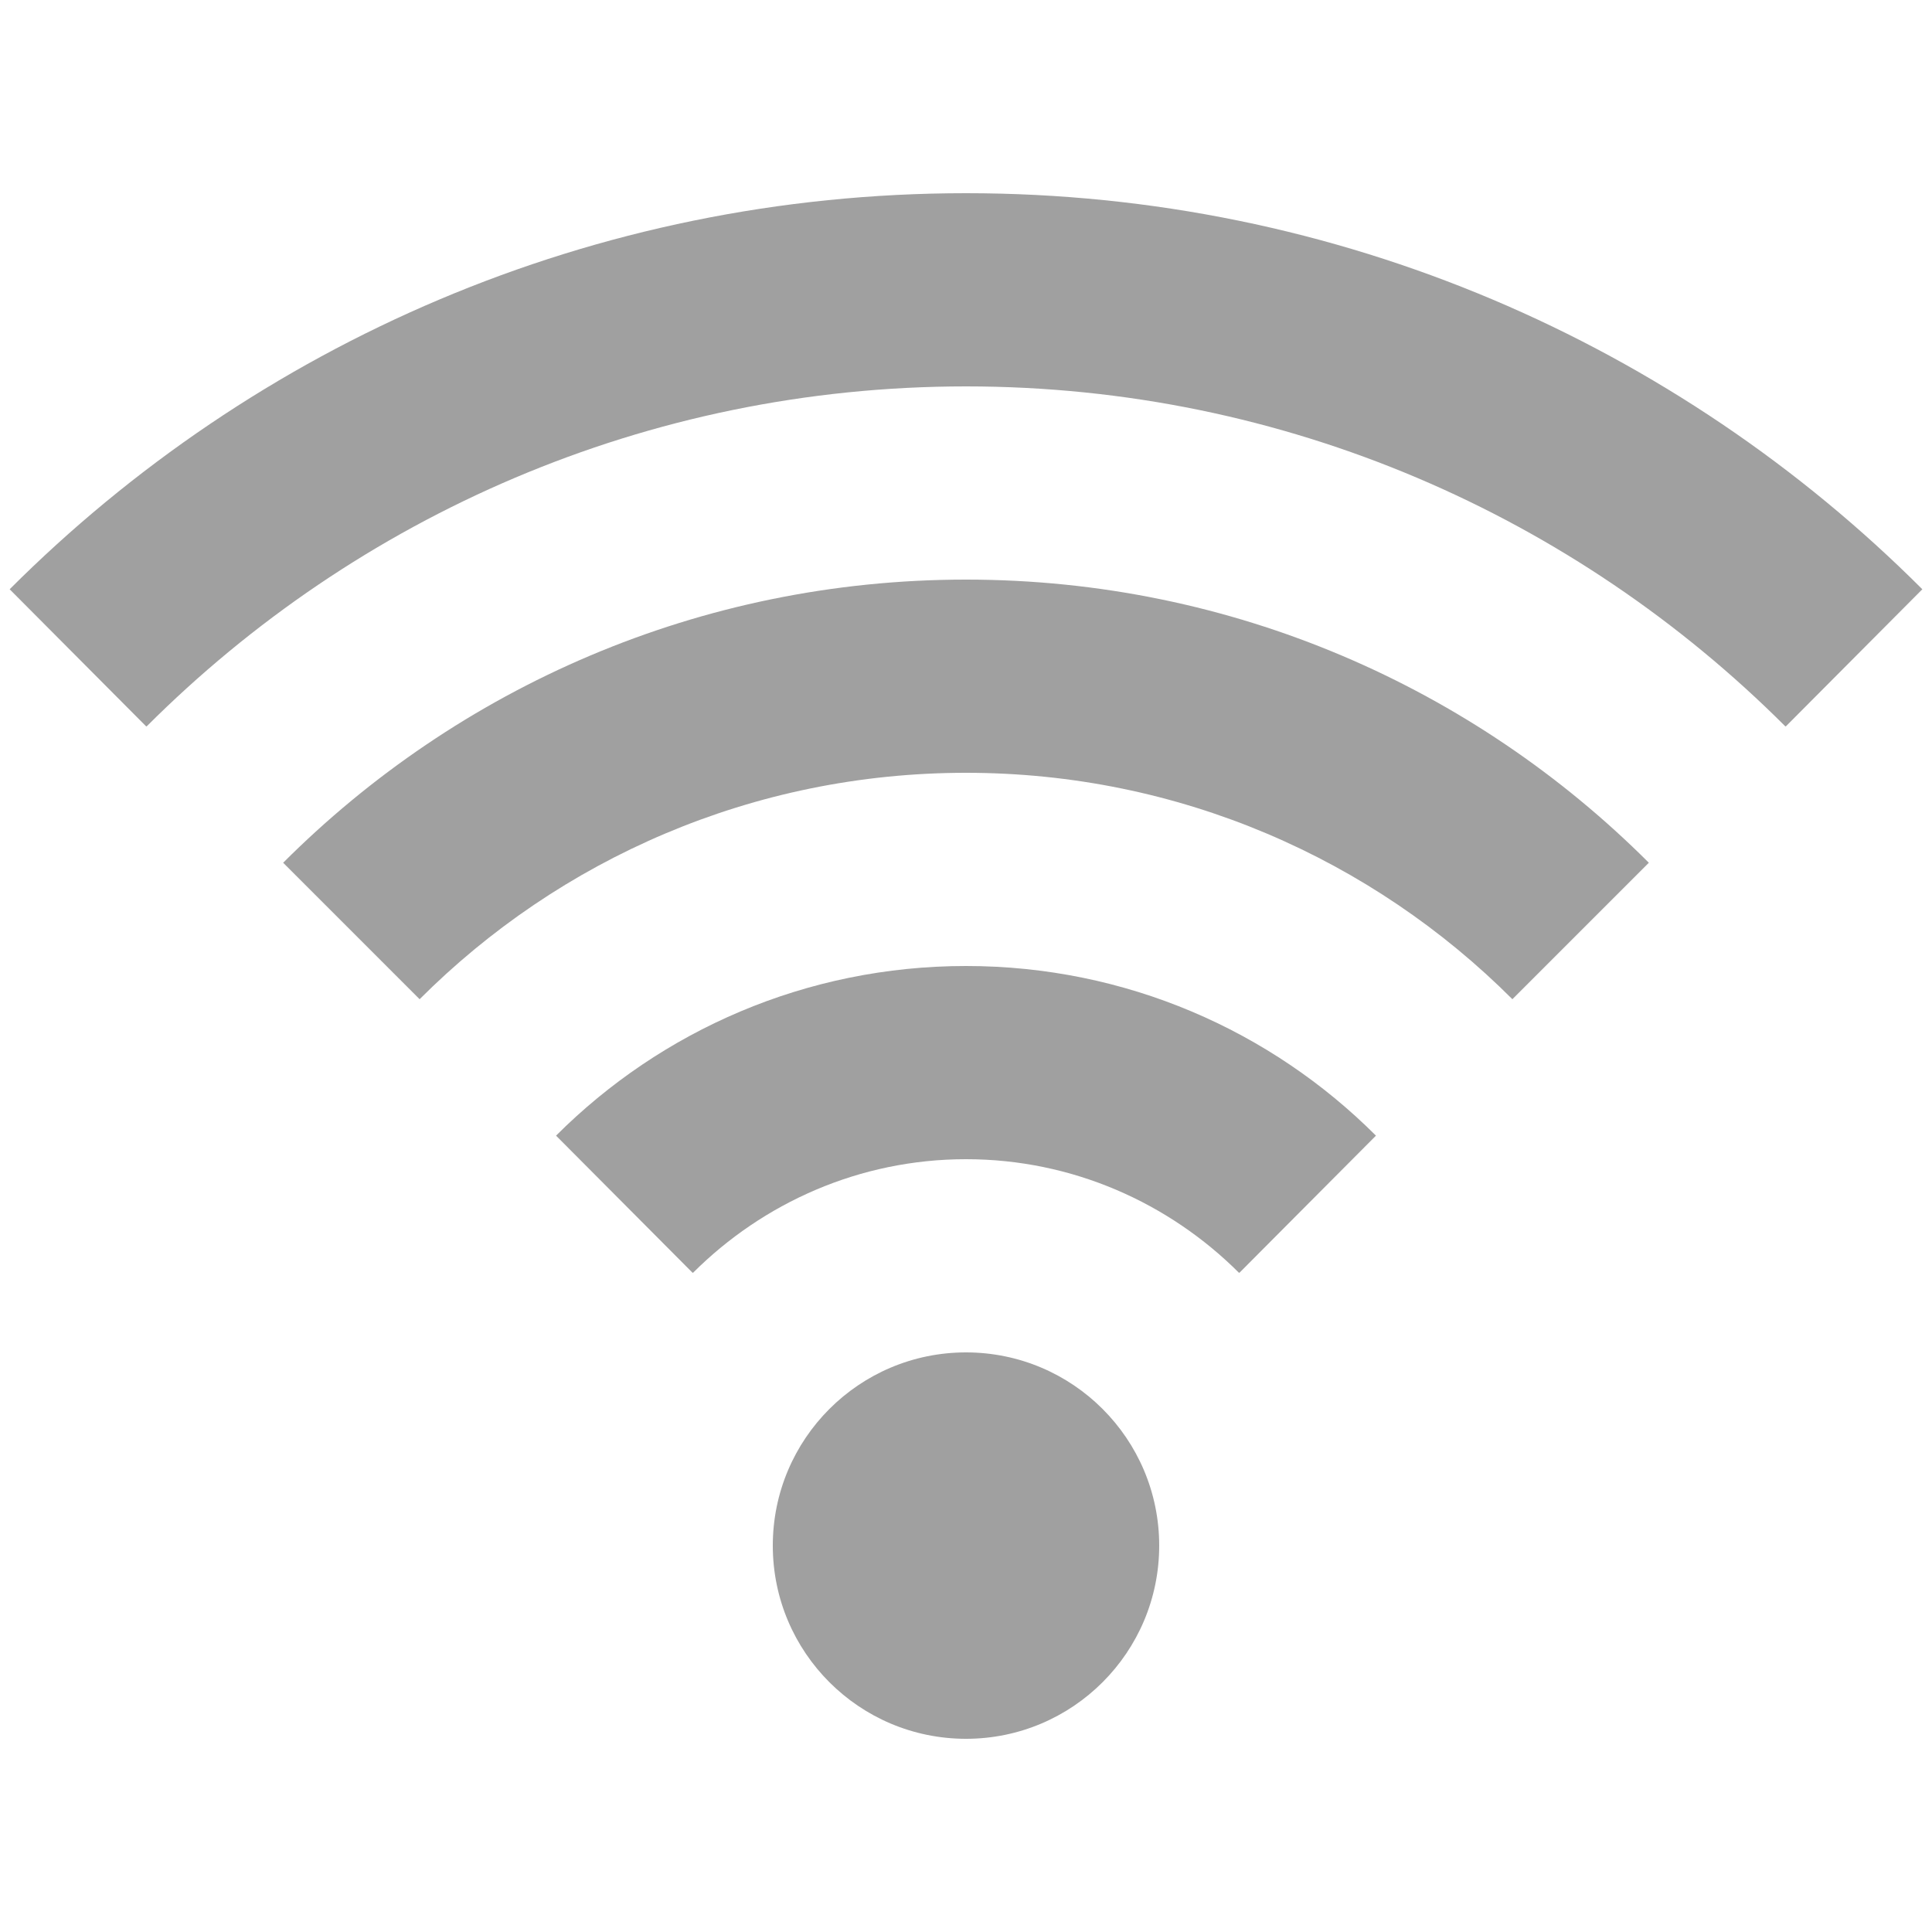
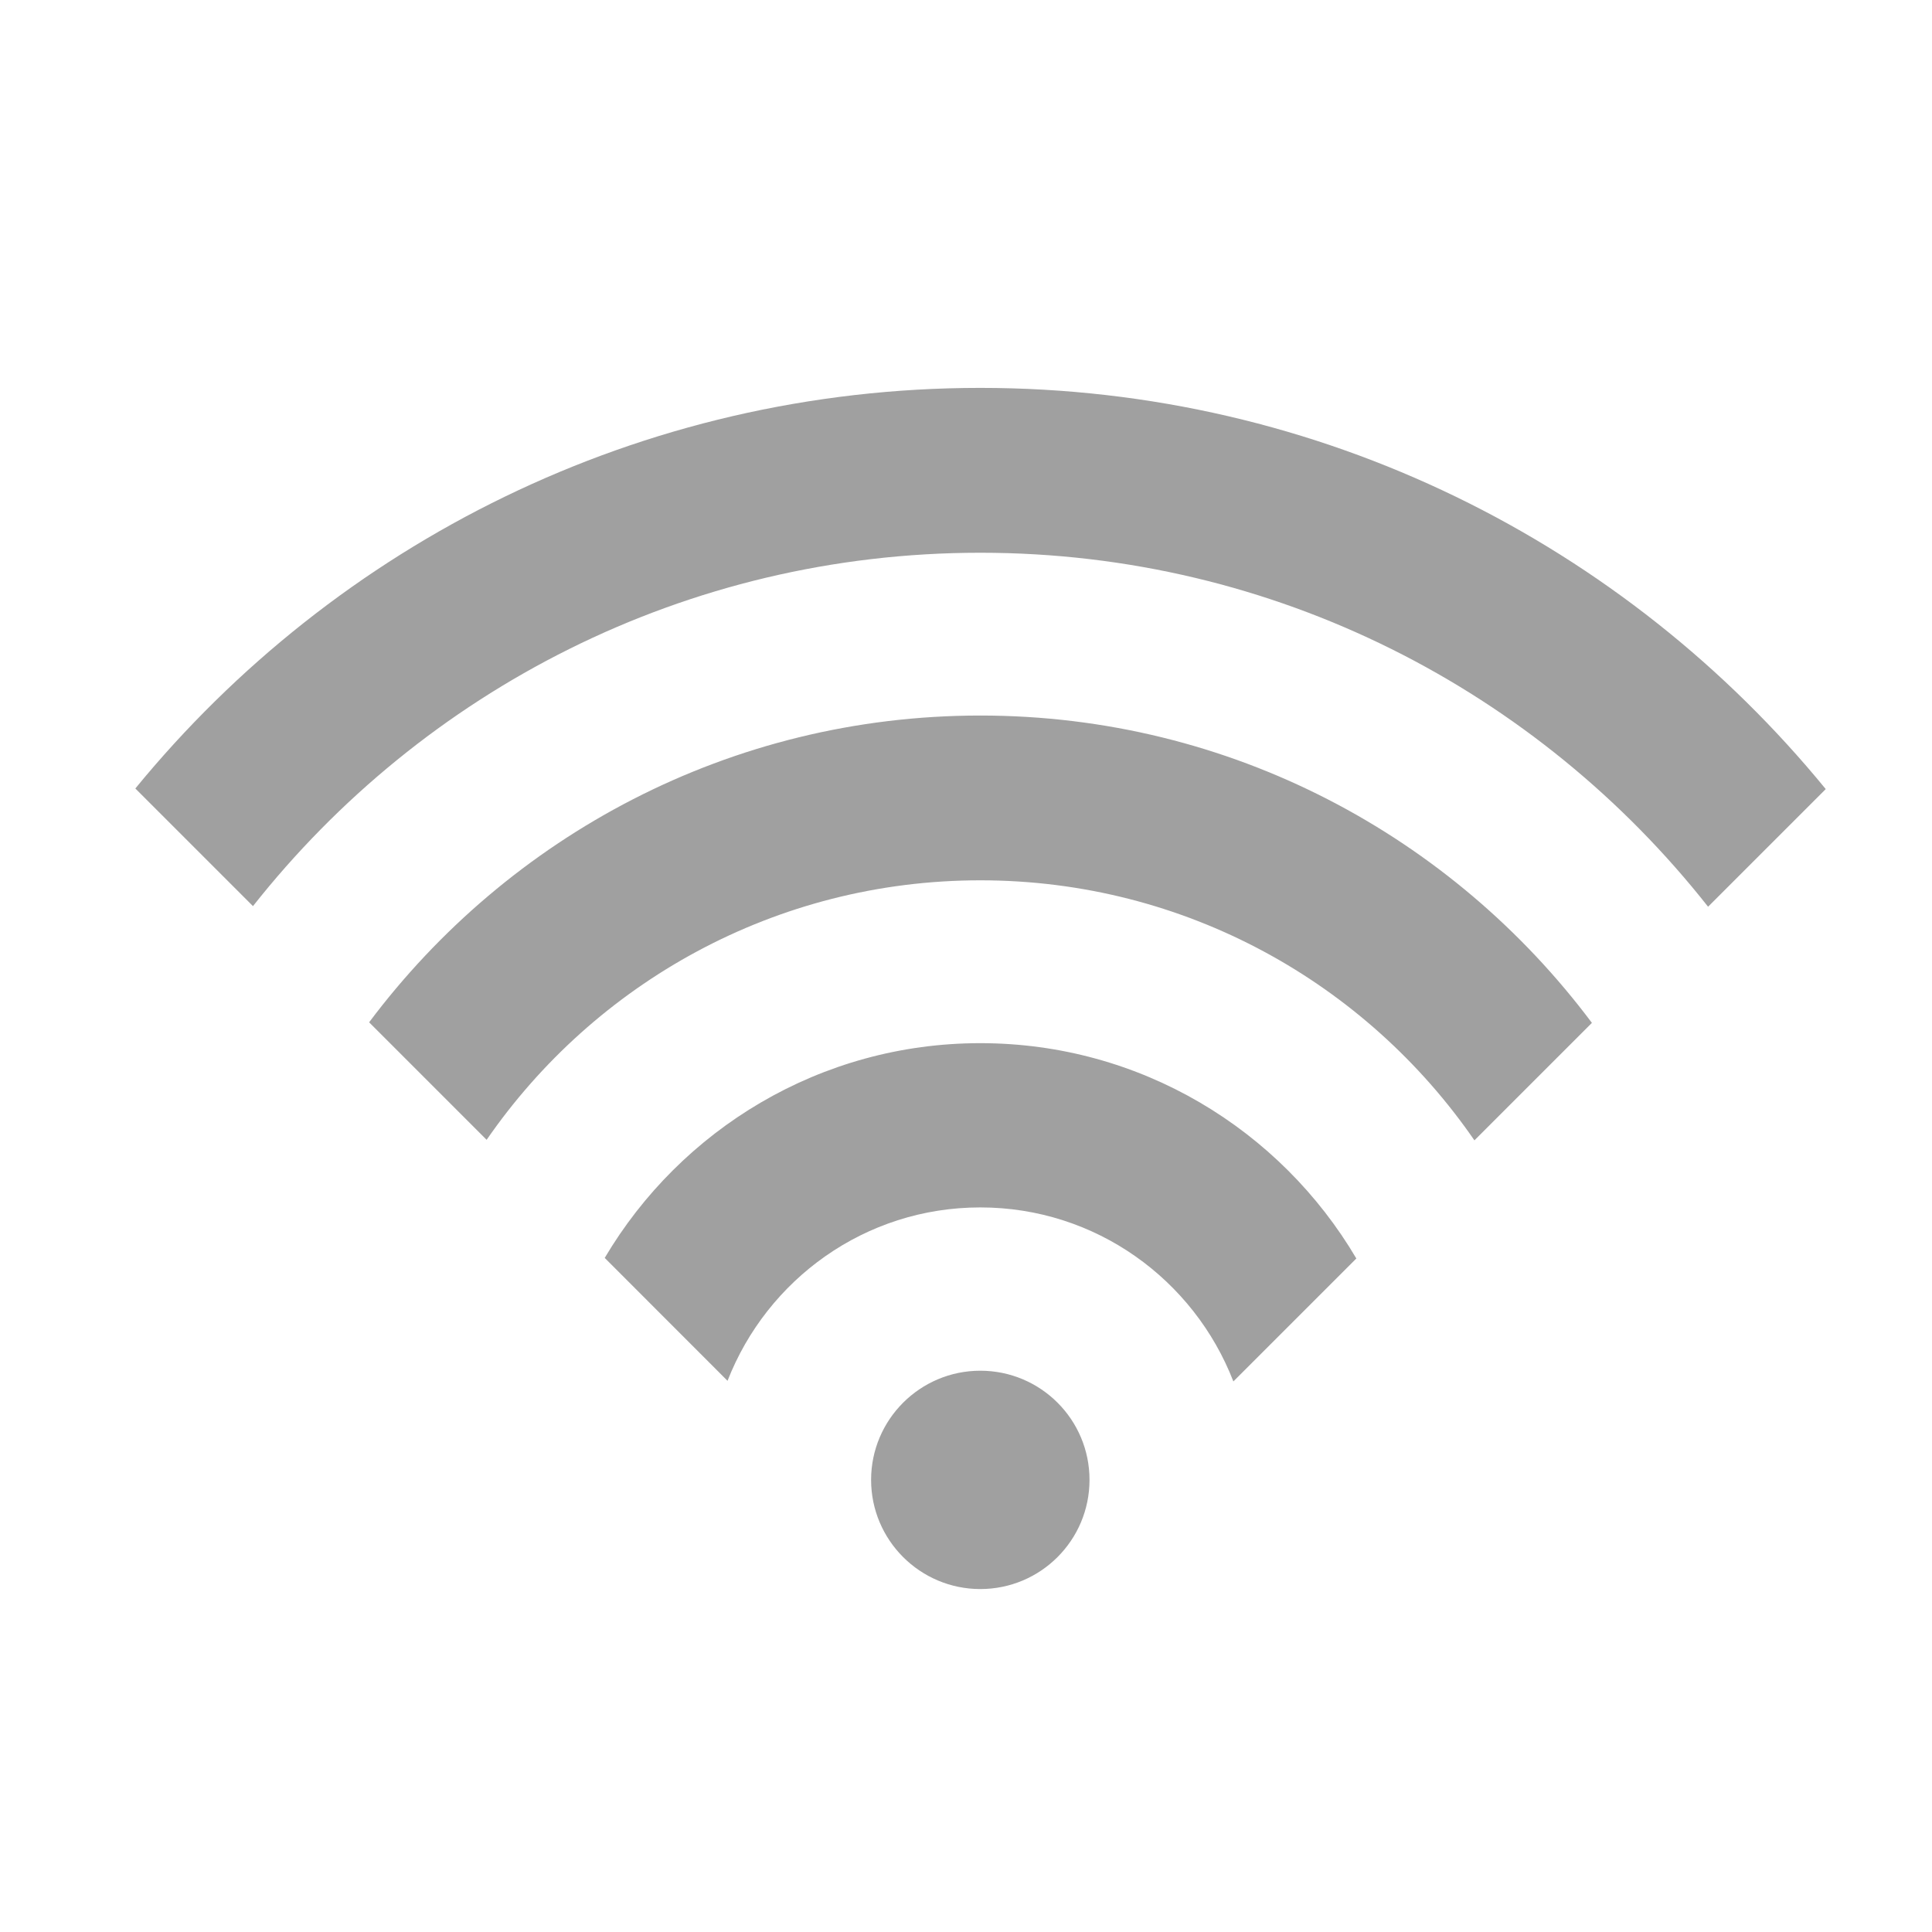
- <svg xmlns="http://www.w3.org/2000/svg" width="100" height="100" id="svg2" version="1.1">
-   <defs id="defs4" />
-   <g id="layer1" transform="translate(0,-952.3622)">
-     <path style="fill:#a0a0a0;fill-opacity:1;stroke:none" d="M 50 10 C 30.67 10 13.168 17.832 0.5 30.5 L 7.562 37.594 L 7.594 37.594 C 18.45 26.745 33.44 20 50 20 C 66.56 20 81.55 26.745 92.406 37.594 C 92.412 37.599 92.432 37.589 92.438 37.594 L 99.5 30.5 C 86.832 17.832 69.33 10 50 10 z M 50 30 C 36.193 30 23.704 35.608 14.656 44.656 L 21.719 51.719 C 28.957 44.48 38.954 40 50 40 C 61.046 40 71.043 44.48 78.281 51.719 L 85.344 44.656 C 76.296 35.608 63.807 30 50 30 z M 50 50 C 41.716 50 34.21 53.352 28.781 58.781 L 35.844 65.875 L 35.875 65.875 C 39.493 62.265 44.485 60 50 60 C 55.515 60 60.507 62.265 64.125 65.875 C 64.13 65.885 64.151 65.865 64.156 65.875 L 71.219 58.781 C 65.79 53.352 58.284 50 50 50 z M 50 70 C 44.477 70 40 74.477 40 80 C 40 85.523 44.477 90 50 90 C 55.523 90 60 85.523 60 80 C 60 74.477 55.523 70 50 70 z " transform="translate(0,952.3622)" id="path3772" />
-   </g>
+ <svg xmlns="http://www.w3.org/2000/svg" version="1.1" id="svg2" x="0px" y="0px" width="100px" height="100px" viewBox="0 0 100 100" enable-background="new 0 0 100 100" xml:space="preserve">
+   <path fill-rule="evenodd" clip-rule="evenodd" fill="#A0A0A0" d="M88.41,46.932C79.625,35.787,66.037,28.61,50.74,28.61  c-15.28,0-28.86,7.165-37.646,18.291l-6.089-6.089C17.368,28.158,33.108,20.077,50.74,20.077c17.648,0,33.396,8.097,43.76,20.766  L88.41,46.932z M82.397,52.944l-6.081,6.081c-5.6-8.127-14.959-13.46-25.576-13.46c-10.6,0-19.952,5.32-25.552,13.432l-6.082-6.083  c7.215-9.625,18.682-15.878,31.634-15.878C63.708,37.036,75.183,43.301,82.397,52.944z M50.74,53.994  c8.296,0,15.534,4.48,19.464,11.145l-6.365,6.364c-2.037-5.261-7.116-9.007-13.099-9.007c-5.967,0-11.036,3.727-13.083,8.975  l-6.357-6.362C35.238,58.463,42.461,53.994,50.74,53.994z M50.74,70.948c3.126,0,5.653,2.531,5.653,5.649  c0,3.121-2.527,5.652-5.653,5.652c-3.116,0-5.652-2.531-5.652-5.652C45.088,73.479,47.624,70.948,50.74,70.948z" />
</svg>
